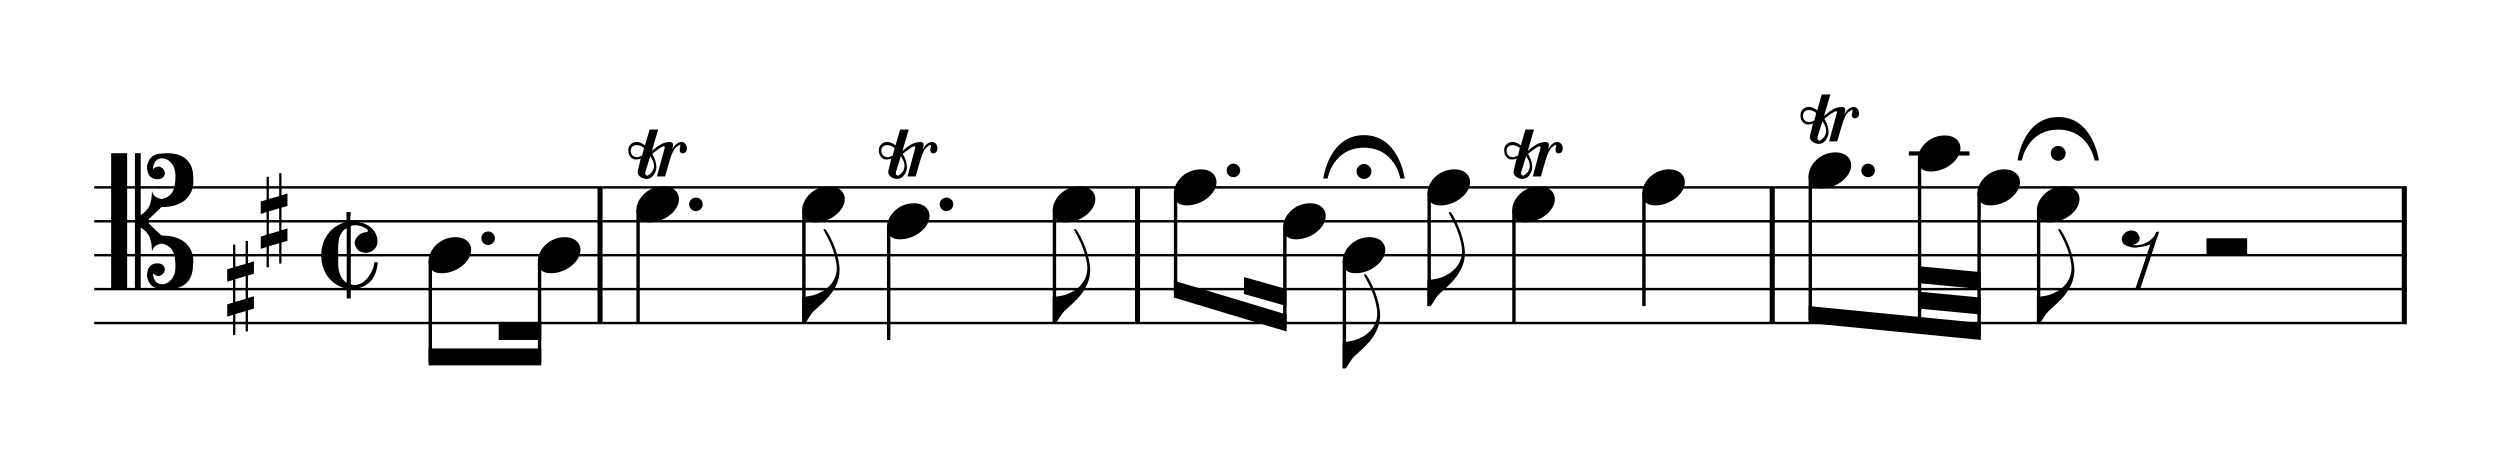
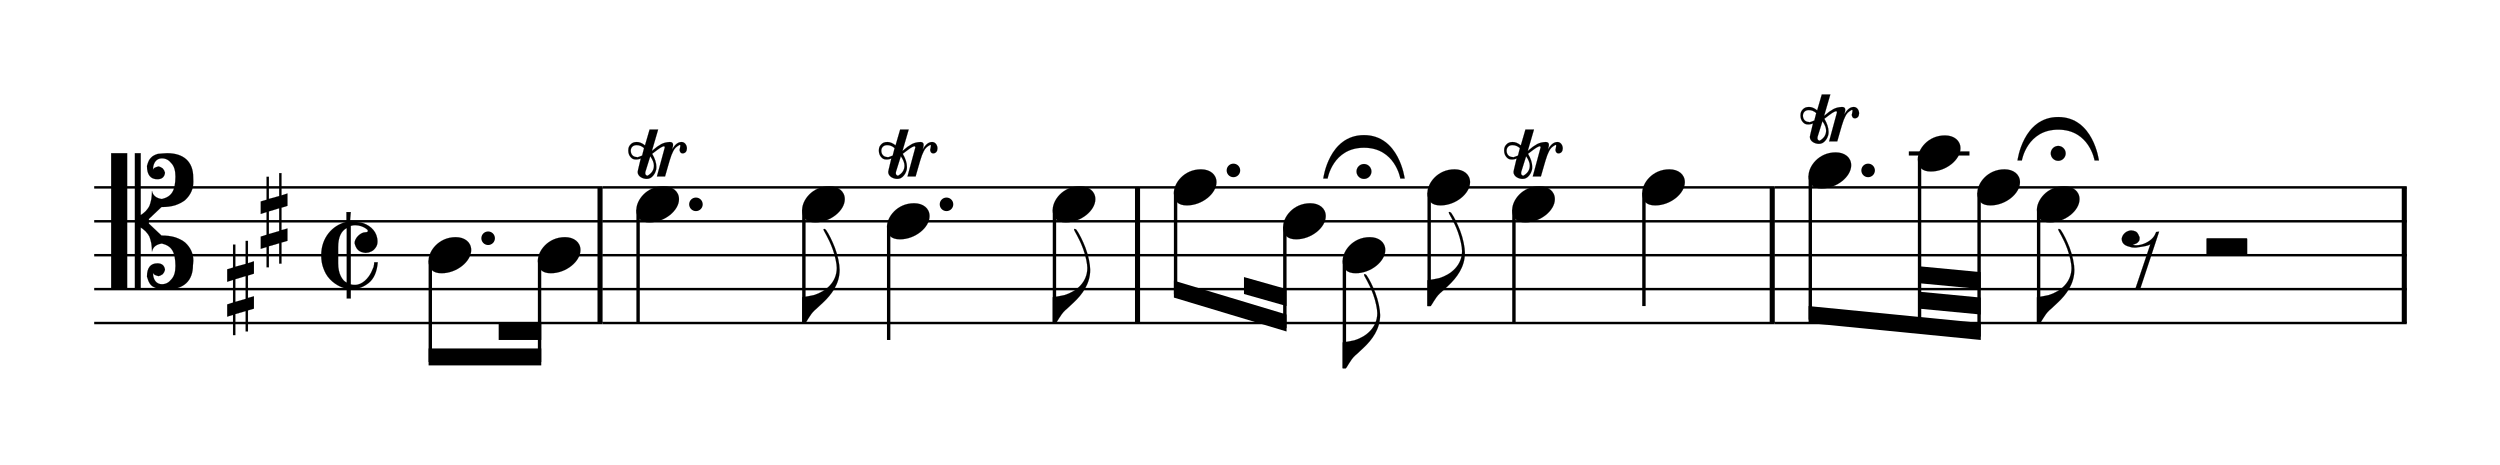
- <svg xmlns="http://www.w3.org/2000/svg" xmlns:xlink="http://www.w3.org/1999/xlink" width="598px" height="111px" version="1.1" overflow="visible">
+ <svg xmlns="http://www.w3.org/2000/svg" xmlns:xlink="http://www.w3.org/1999/xlink" width="598px" height="111px" version="1.1" overflow="visible" id="pfnjo7e">
  <defs>
-     <symbol id="E4E4-t9ronl" viewBox="0 0 1000 1000" overflow="inherit">
+     <g id="E0A4-pfnjo7e">
+       <path transform="scale(1,-1)" d="M0 -39c0 68 73 172 200 172c66 0 114 -37 114 -95c0 -84 -106 -171 -218 -171c-64 0 -96 30 -96 94z" />
+     </g>
+     <g id="E05C-pfnjo7e">
+       <path transform="scale(1,-1)" d="M175 502h43v-456c10 5 18 12 37 29c16 19 22 27 27 38s8 24 14 49c3 22 5 43 5 62c7 -34 31 -54 73 -60c73 18 99 61 100 165c0 46 -10 78 -31 100c-18 23 -41 35 -69 35c-40 0 -65 -32 -66 -84c6 12 11 16 39 24c5 0 2 1 16 -4l17 -10l10 -14l7 -18 c-4 -32 -23 -48 -56 -48c-51 0 -77 33 -77 98c10 35 16 47 30 61c9 9 15 14 23 17c3 3 22 9 27 11l34 3l35 2c123 0 192 -64 192 -178l1 -33c0 -52 -20 -97 -60 -134c-18 -15 -42 -28 -74 -39c-30 -9 -63 -13 -101 -13l-93 -88v-34l93 -88c38 0 71 -4 101 -13 c32 -11 56 -24 74 -39c40 -37 60 -82 60 -134l-3 -33c0 -115 -68 -178 -190 -178l-35 2l-34 3c-5 2 -24 8 -27 11c-26 11 -40 32 -53 78c0 65 26 98 77 98c33 0 52 -16 56 -48l-7 -18l-10 -14l-17 -10c-14 -5 -11 -4 -16 -4c-28 8 -33 12 -39 24c1 -52 26 -84 66 -84 c28 0 51 12 69 35c21 22 31 54 31 100c-1 104 -27 147 -100 165c-42 -6 -66 -26 -73 -60c0 19 -2 40 -5 62c-6 25 -9 38 -14 49s-11 19 -27 38c-19 17 -27 24 -37 29v-456h-43v1004zM0 502h118v-1004h-118v1004z" />
+     </g>
+     <g id="E262-pfnjo7e">
+       <path transform="scale(1,-1)" d="M136 186v169h17v-164l44 14v-91l-44 -14v-165l44 12v-91l-44 -13v-155h-17v150l-76 -22v-155h-17v149l-43 -13v90l43 14v167l-43 -14v92l43 13v169h17v-163zM60 73v-167l76 22v168z" />
+     </g>
+     <g id="E4C0-pfnjo7e">
+       <path transform="scale(1,-1)" d="M0 0c0 0 40 320 300 320s300 -320 300 -320h-32s-38 227 -268 227s-268 -227 -268 -227h-32zM355 52c0 -30 -25 -55 -55 -55s-55 25 -55 55s25 55 55 55s55 -25 55 -55z" />
+     </g>
+     <g id="E241-pfnjo7e">
+       <path transform="scale(1,-1)" d="M179 646c-4 8 -17 30 -18 33l-4 10c0 3 2 5 5 5s7 -2 13 -7c23 -33 46 -81 66 -132c22 -57 35 -125 35 -163c0 -104 -60 -183 -122 -241c-63 -59 -57 -53 -61 -56c-38 -34 -63 -95 -71 -95h-22v190c40 7 69 11 87 16c88 27 168 95 168 200c0 30 -12 89 -30 138 c-17 47 -31 73 -46 102z" />
+     </g>
+     <g id="E08B-pfnjo7e">
+       <path transform="scale(1,-1)" d="M188 200c-42 -22 -63 -69 -63 -141v-119c0 -39 7 -70 19 -94s26 -40 44 -48v402zM0 -0c0 127 80 220 186 246v72h32l-6 -72c33 0 71 0 101 -11c54 -20 102 -65 102 -135c0 -16 -4 -30 -13 -43s-20 -24 -32 -29l-20 -8l-23 -3c-22 2 -41 8 -55 21s-21 31 -26 51 c0 38 45 80 79 80c12 0 19 3 19 10c0 6 -6 12 -15 18c-19 13 -47 24 -79 24c-10 0 -20 -1 -32 -5v-431c15 -3 12 -4 30 -4c57 0 100 51 121 93l17 39c3 13 5 25 5 35h26c-6 -70 -28 -121 -66 -152s-82 -47 -133 -47v-68h-30v72c-57 10 -122 54 -153 109c-7 12 -13 26 -19 42 c-11 29 -16 61 -16 96z" />
+     </g>
+     <g id="E4E4-pfnjo7e">
      <path transform="scale(1,-1)" d="M0 10v105c0 9 1 10 10 10h280c9 0 10 -1 10 -10v-105c0 -9 -1 -10 -10 -10h-280c-9 0 -10 1 -10 10z" />
-     </symbol>
-     <symbol id="E0A4-t9ronl" viewBox="0 0 1000 1000" overflow="inherit">
-       <path transform="scale(1,-1)" d="M0 -39c0 68 73 172 200 172c66 0 114 -37 114 -95c0 -84 -106 -171 -218 -171c-64 0 -96 30 -96 94z" />
-     </symbol>
-     <symbol id="E05C-t9ronl" viewBox="0 0 1000 1000" overflow="inherit">
-       <path transform="scale(1,-1)" d="M175 502h43v-456c10 5 18 12 37 29c16 19 22 27 27 38s8 24 14 49c3 22 5 43 5 62c7 -34 31 -54 73 -60c73 18 99 61 100 165c0 46 -10 78 -31 100c-18 23 -41 35 -69 35c-40 0 -65 -32 -66 -84c6 12 11 16 39 24c5 0 2 1 16 -4l17 -10l10 -14l7 -18 c-4 -32 -23 -48 -56 -48c-51 0 -77 33 -77 98c10 35 16 47 30 61c9 9 15 14 23 17c3 3 22 9 27 11l34 3l35 2c123 0 192 -64 192 -178l1 -33c0 -52 -20 -97 -60 -134c-18 -15 -42 -28 -74 -39c-30 -9 -63 -13 -101 -13l-93 -88v-34l93 -88c38 0 71 -4 101 -13 c32 -11 56 -24 74 -39c40 -37 60 -82 60 -134l-3 -33c0 -115 -68 -178 -190 -178l-35 2l-34 3c-5 2 -24 8 -27 11c-26 11 -40 32 -53 78c0 65 26 98 77 98c33 0 52 -16 56 -48l-7 -18l-10 -14l-17 -10c-14 -5 -11 -4 -16 -4c-28 8 -33 12 -39 24c1 -52 26 -84 66 -84 c28 0 51 12 69 35c21 22 31 54 31 100c-1 104 -27 147 -100 165c-42 -6 -66 -26 -73 -60c0 19 -2 40 -5 62c-6 25 -9 38 -14 49s-11 19 -27 38c-19 17 -27 24 -37 29v-456h-43v1004zM0 502h118v-1004h-118v1004z" />
-     </symbol>
-     <symbol id="E262-t9ronl" viewBox="0 0 1000 1000" overflow="inherit">
-       <path transform="scale(1,-1)" d="M136 186v169h17v-164l44 14v-91l-44 -14v-165l44 12v-91l-44 -13v-155h-17v150l-76 -22v-155h-17v149l-43 -13v90l43 14v167l-43 -14v92l43 13v169h17v-163zM60 73v-167l76 22v168z" />
-     </symbol>
-     <symbol id="E4C0-t9ronl" viewBox="0 0 1000 1000" overflow="inherit">
-       <path transform="scale(1,-1)" d="M0 0c0 0 40 320 300 320s300 -320 300 -320h-32s-38 227 -268 227s-268 -227 -268 -227h-32zM355 52c0 -30 -25 -55 -55 -55s-55 25 -55 55s25 55 55 55s55 -25 55 -55z" />
-     </symbol>
-     <symbol id="E241-t9ronl" viewBox="0 0 1000 1000" overflow="inherit">
-       <path transform="scale(1,-1)" d="M179 646c-4 8 -17 30 -18 33l-4 10c0 3 2 5 5 5s7 -2 13 -7c23 -33 46 -81 66 -132c22 -57 35 -125 35 -163c0 -104 -60 -183 -122 -241c-63 -59 -57 -53 -61 -56c-38 -34 -63 -95 -71 -95h-22v190c40 7 69 11 87 16c88 27 168 95 168 200c0 30 -12 89 -30 138 c-17 47 -31 73 -46 102z" />
-     </symbol>
-     <symbol id="E08B-t9ronl" viewBox="0 0 1000 1000" overflow="inherit">
-       <path transform="scale(1,-1)" d="M188 200c-42 -22 -63 -69 -63 -141v-119c0 -39 7 -70 19 -94s26 -40 44 -48v402zM0 -0c0 127 80 220 186 246v72h32l-6 -72c33 0 71 0 101 -11c54 -20 102 -65 102 -135c0 -16 -4 -30 -13 -43s-20 -24 -32 -29l-20 -8l-23 -3c-22 2 -41 8 -55 21s-21 31 -26 51 c0 38 45 80 79 80c12 0 19 3 19 10c0 6 -6 12 -15 18c-19 13 -47 24 -79 24c-10 0 -20 -1 -32 -5v-431c15 -3 12 -4 30 -4c57 0 100 51 121 93l17 39c3 13 5 25 5 35h26c-6 -70 -28 -121 -66 -152s-82 -47 -133 -47v-68h-30v72c-57 10 -122 54 -153 109c-7 12 -13 26 -19 42 c-11 29 -16 61 -16 96z" />
-     </symbol>
-     <symbol id="E4E6-t9ronl" viewBox="0 0 1000 1000" overflow="inherit">
+     </g>
+     <g id="E4E6-pfnjo7e">
      <path transform="scale(1,-1)" d="M0 123c7 34 33 56 69 60c29 -3 43 -9 53 -29c4 -8 7 -15 10 -22c0 -21 -1 -25 -11 -35c-5 -8 -18 -14 -40 -20l12 -3l15 -1c44 0 97 26 122 56c10 11 18 26 24 42c7 1 15 2 22 3l-140 -424h-36l111 330c-10 -6 -27 -12 -53 -16l-52 -8h-10l-20 1c-1 0 -8 3 -21 6 c-37 9 -55 28 -55 60z" />
-     </symbol>
-     <symbol id="E566-t9ronl" viewBox="0 0 1000 1000" overflow="inherit">
+     </g>
+     <g id="E566-pfnjo7e">
      <path transform="scale(1,-1)" d="M162 167l-36 -115l-1 -10c0 -10 5 -16 16 -19c32 18 48 43 48 75c0 20 -9 43 -27 69zM432 225c0 -21 -11 -36 -31 -37c-15 0 -20 10 -23 25l3 14l2 11l1 9l-4 4c-1 -1 -2 -1 -3 -1c-23 -13 -36 -24 -47 -48l-12 -27c-18 -50 -31 -105 -47 -157h-60l58 214c0 7 -3 5 -5 9 c-7 0 -25 -8 -51 -28l-37 -28c20 -34 31 -67 31 -97c0 -12 -1 -21 -4 -28l-6 -15c-1 -3 -5 -10 -12 -19c-14 -18 -30 -26 -49 -26c-30 0 -67 18 -67 52c1 1 1 6 3 15l20 84c-9 -5 -21 -8 -36 -8c-21 0 -29 7 -40 19c-10 12 -16 27 -16 47c0 23 6 33 17 45s25 18 46 18 c19 0 39 -8 60 -25l34 117h63l-46 -158l38 31l32 20c21 10 35 13 62 15c16 0 24 -7 24 -21l-1 -10l-6 -24c21 37 44 55 70 55c23 0 39 -23 39 -47zM18 208c0 -27 17 -47 45 -47l3 -2l13 4l23 9l14 55c-17 15 -35 22 -55 22c-26 0 -43 -17 -43 -41z" />
-     </symbol>
+     </g>
  </defs>
-   <style type="text/css">g.page-margin{font-family:Times,serif;} g.ending, g.fing, g.reh, g.tempo{font-weight:bold;} g.dir, g.dynam, g.mNum{font-style:italic;} g.label{font-weight:normal;}</style>
+   <style type="text/css">#pfnjo7e g.page-margin {font-family:Times,serif;}#pfnjo7e g.ending, #pfnjo7e g.fing, #pfnjo7e g.reh, #pfnjo7e g.tempo {font-weight:bold;}#pfnjo7e g.dir, #pfnjo7e g.dynam, #pfnjo7e g.mNum {font-style:italic;}#pfnjo7e g.label {font-weight:normal;}#pfnjo7e path {stroke:currentColor}</style>
  <svg class="definition-scale" color="black" viewBox="0 0 13270 2460">
    <g class="page-margin" transform="translate(500, 500)">
-       <g id="mwtw03u" class="mdiv pageMilestone" />
-       <g id="s12ecyql" class="score pageMilestone" />
-       <g id="swigvp2" class="system">
-         <g id="szub3xf" class="section systemMilestone" />
-         <g id="mfnjo7e" class="measure">
-           <g id="smeaduc" class="staff">
-             <path d="M0 493 L2698 493" stroke="currentColor" stroke-width="13" />
-             <path d="M0 673 L2698 673" stroke="currentColor" stroke-width="13" />
-             <path d="M0 853 L2698 853" stroke="currentColor" stroke-width="13" />
-             <path d="M0 1033 L2698 1033" stroke="currentColor" stroke-width="13" />
-             <path d="M0 1213 L2698 1213" stroke="currentColor" stroke-width="13" />
-             <g id="c18kllgp" class="clef">
-               <use xlink:href="#E05C-t9ronl" x="90" y="673" height="720px" width="720px" />
-             </g>
-             <g id="k1vlx8nz" class="keySig">
-               <g id="k442sxk" class="keyAccid">
-                 <use xlink:href="#E262-t9ronl" x="706" y="1033" height="720px" width="720px" />
-               </g>
-               <g id="kdjxg5p" class="keyAccid">
-                 <use xlink:href="#E262-t9ronl" x="884" y="673" height="720px" width="720px" />
-               </g>
-             </g>
-             <g id="m9n3x7f" class="meterSig">
-               <use xlink:href="#E08B-t9ronl" x="1205" y="853" height="720px" width="720px" />
-             </g>
-             <g id="l4oqxce" class="layer">
-               <g id="bfggj11" class="beam">
-                 <polygon points="1775,1438 2373,1438 2373,1348 1775,1348" />
-                 <polygon points="2147,1303 2373,1303 2373,1213 2147,1213" />
-                 <g id="n8j2ung" class="note">
-                   <g class="notehead">
-                     <use xlink:href="#E0A4-t9ronl" x="1775" y="853" height="720px" width="720px" />
-                   </g>
-                   <g id="d1hn97h8" class="dots">
-                     <ellipse cx="2091" cy="763" rx="36" ry="36" />
-                   </g>
-                   <g id="s1p91bt0" class="stem">
-                     <path d="M1784 881 L1784 1420" stroke="currentColor" stroke-width="18" />
-                   </g>
-                 </g>
-                 <g id="n1ahluu1" class="note">
-                   <g class="notehead">
-                     <use xlink:href="#E0A4-t9ronl" x="2355" y="853" height="720px" width="720px" />
-                   </g>
-                   <g id="smwmthe" class="stem">
-                     <path d="M2364 881 L2364 1420" stroke="currentColor" stroke-width="18" />
-                   </g>
-                 </g>
-               </g>
-             </g>
-           </g>
-           <g id="b14otqmf" class="barLine">
-             <path d="M2685 493 L2685 1213" stroke="currentColor" stroke-width="27" />
+       <g id="f12ecyql" class="mdiv pageMilestone" />
+       <g id="gjwwkjn" class="score pageMilestone" />
+       <g id="g1ho95rp" class="system">
+         <g id="izv1mc9" class="section systemMilestone" />
+         <g id="qmlovzj" class="measure">
+           <g id="u4oqxce" class="staff">
+             <path d="M0 493 L2698 493" stroke-width="13" />
+             <path d="M0 673 L2698 673" stroke-width="13" />
+             <path d="M0 853 L2698 853" stroke-width="13" />
+             <path d="M0 1033 L2698 1033" stroke-width="13" />
+             <path d="M0 1213 L2698 1213" stroke-width="13" />
+             <g id="b18kllgp" class="clef">
+               <use xlink:href="#E05C-pfnjo7e" transform="translate(90, 673) scale(0.72, 0.72)" />
+             </g>
+             <g id="c1vlx8nz" class="keySig">
+               <g id="d442sxk" class="keyAccid">
+                 <use xlink:href="#E262-pfnjo7e" transform="translate(706, 1033) scale(0.72, 0.72)" />
+               </g>
+               <g id="edjxg5p" class="keyAccid">
+                 <use xlink:href="#E262-pfnjo7e" transform="translate(884, 673) scale(0.72, 0.72)" />
+               </g>
+             </g>
+             <g id="f9n3x7f" class="meterSig">
+               <use xlink:href="#E08B-pfnjo7e" transform="translate(1205, 853) scale(0.72, 0.72)" />
+             </g>
+             <g id="v1bpmbr1" class="layer">
+               <g id="y1waypqj" class="beam">
+                 <polygon stroke-opacity="1" fill-opacity="1" points="1775,1438 2373,1438 2373,1348 1775,1348" />
+                 <polygon stroke-opacity="1" fill-opacity="1" points="2147,1303 2373,1303 2373,1213 2147,1213" />
+                 <g id="c1ahluu1" class="note">
+                   <g class="notehead">
+                     <use xlink:href="#E0A4-pfnjo7e" transform="translate(1775, 853) scale(0.72, 0.72)" />
+                   </g>
+                   <g id="pmwmthe" class="dots">
+                     <ellipse cx="2091" cy="763" rx="36" ry="36" fill-opacity="1" stroke-opacity="1" />
+                   </g>
+                   <g id="o1hn97h8" class="stem">
+                     <path d="M1784 881 L1784 1420" stroke-width="18" />
+                   </g>
+                 </g>
+                 <g id="d1iiegxs" class="note">
+                   <g class="notehead">
+                     <use xlink:href="#E0A4-pfnjo7e" transform="translate(2355, 853) scale(0.72, 0.72)" />
+                   </g>
+                   <g id="q14fmeoc" class="stem">
+                     <path d="M2364 881 L2364 1420" stroke-width="18" />
+                   </g>
+                 </g>
+               </g>
+             </g>
+           </g>
+           <g id="yhbsl03" class="barLine">
+             <path d="M2685 493 L2685 1213" stroke-width="27" />
          </g>
        </g>
-         <g id="mhbsl03" class="measure">
-           <g id="s1bpmbr1" class="staff">
-             <path d="M2698 493 L5551 493" stroke="currentColor" stroke-width="13" />
-             <path d="M2698 673 L5551 673" stroke="currentColor" stroke-width="13" />
-             <path d="M2698 853 L5551 853" stroke="currentColor" stroke-width="13" />
-             <path d="M2698 1033 L5551 1033" stroke="currentColor" stroke-width="13" />
-             <path d="M2698 1213 L5551 1213" stroke="currentColor" stroke-width="13" />
-             <g id="l1m11mph" class="layer">
-               <g id="n1iiegxs" class="note">
-                 <g class="notehead">
-                   <use xlink:href="#E0A4-t9ronl" x="2878" y="583" height="720px" width="720px" />
-                 </g>
-                 <g id="divwb27" class="dots">
-                   <ellipse cx="3194" cy="583" rx="36" ry="36" />
-                 </g>
-                 <g id="s14fmeoc" class="stem">
-                   <path d="M2887 611 L2887 1213" stroke="currentColor" stroke-width="18" />
-                 </g>
-               </g>
-               <g id="nrbcoh7" class="note">
-                 <g class="notehead">
-                   <use xlink:href="#E0A4-t9ronl" x="3758" y="583" height="720px" width="720px" />
-                 </g>
-                 <g id="s1f31sgl" class="stem">
-                   <path d="M3767 611 L3767 1213" stroke="currentColor" stroke-width="18" />
-                   <g id="f1ajik95" class="flag">
-                     <use xlink:href="#E241-t9ronl" x="3758" y="1213" height="720px" width="720px" />
-                   </g>
-                 </g>
-               </g>
-               <g id="nmlv5y5" class="note">
-                 <g class="notehead">
-                   <use xlink:href="#E0A4-t9ronl" x="4208" y="673" height="720px" width="720px" />
-                 </g>
-                 <g id="dyt4ad" class="dots">
-                   <ellipse cx="4524" cy="583" rx="36" ry="36" />
-                 </g>
-                 <g id="s6oscn4" class="stem">
-                   <path d="M4217 701 L4217 1303" stroke="currentColor" stroke-width="18" />
-                 </g>
-                 <g id="a3ie8ud" class="accid" />
-               </g>
-               <g id="n14xmp24" class="note">
-                 <g class="notehead">
-                   <use xlink:href="#E0A4-t9ronl" x="5088" y="583" height="720px" width="720px" />
-                 </g>
-                 <g id="s19obtds" class="stem">
-                   <path d="M5097 611 L5097 1213" stroke="currentColor" stroke-width="18" />
-                   <g id="fm40ctx" class="flag">
-                     <use xlink:href="#E241-t9ronl" x="5088" y="1213" height="720px" width="720px" />
-                   </g>
-                 </g>
-               </g>
-             </g>
-           </g>
-           <g id="tgx8bjh" class="trill">
-             <use xlink:href="#E566-t9ronl" x="2835" y="448" height="720px" width="720px" />
-           </g>
-           <g id="t82fpt" class="trill">
-             <use xlink:href="#E566-t9ronl" x="4165" y="448" height="720px" width="720px" />
-           </g>
-           <g id="b2rcrlx" class="barLine">
-             <path d="M5538 493 L5538 1213" stroke="currentColor" stroke-width="27" />
+         <g id="zmyzslu" class="measure">
+           <g id="w1m11mph" class="staff">
+             <path d="M2698 493 L5551 493" stroke-width="13" />
+             <path d="M2698 673 L5551 673" stroke-width="13" />
+             <path d="M2698 853 L5551 853" stroke-width="13" />
+             <path d="M2698 1033 L5551 1033" stroke-width="13" />
+             <path d="M2698 1213 L5551 1213" stroke-width="13" />
+             <g id="x1oxd4nf" class="layer">
+               <g id="erbcoh7" class="note">
+                 <g class="notehead">
+                   <use xlink:href="#E0A4-pfnjo7e" transform="translate(2878, 583) scale(0.72, 0.72)" />
+                 </g>
+                 <g id="s1f31sgl" class="dots">
+                   <ellipse cx="3194" cy="583" rx="36" ry="36" fill-opacity="1" stroke-opacity="1" />
+                 </g>
+                 <g id="rivwb27" class="stem">
+                   <path d="M2887 611 L2887 1213" stroke-width="18" />
+                 </g>
+               </g>
+               <g id="fmlv5y5" class="note">
+                 <g class="notehead">
+                   <use xlink:href="#E0A4-pfnjo7e" transform="translate(3758, 583) scale(0.72, 0.72)" />
+                 </g>
+                 <g id="t1ajik95" class="stem">
+                   <path d="M3767 611 L3767 1213" stroke-width="18" />
+                   <g id="u6oscn4" class="flag">
+                     <use xlink:href="#E241-pfnjo7e" transform="translate(3758, 1213) scale(0.72, 0.72)" />
+                   </g>
+                 </g>
+               </g>
+               <g id="g14xmp24" class="note">
+                 <g class="notehead">
+                   <use xlink:href="#E0A4-pfnjo7e" transform="translate(4208, 673) scale(0.72, 0.72)" />
+                 </g>
+                 <g id="w19obtds" class="dots">
+                   <ellipse cx="4524" cy="583" rx="36" ry="36" fill-opacity="1" stroke-opacity="1" />
+                 </g>
+                 <g id="vyt4ad" class="stem">
+                   <path d="M4217 701 L4217 1303" stroke-width="18" />
+                 </g>
+                 <g id="b37hn12" class="accid" />
+               </g>
+               <g id="hju2rxn" class="note">
+                 <g class="notehead">
+                   <use xlink:href="#E0A4-pfnjo7e" transform="translate(5088, 583) scale(0.72, 0.72)" />
+                 </g>
+                 <g id="xm40ctx" class="stem">
+                   <path d="M5097 611 L5097 1213" stroke-width="18" />
+                   <g id="yvzjjlx" class="flag">
+                     <use xlink:href="#E241-pfnjo7e" transform="translate(5088, 1213) scale(0.72, 0.72)" />
+                   </g>
+                 </g>
+               </g>
+             </g>
+           </g>
+           <g id="s82fpt" class="trill">
+             <use xlink:href="#E566-pfnjo7e" transform="translate(2835, 448) scale(0.72, 0.72)" />
+           </g>
+           <g id="t3elz0m" class="trill">
+             <use xlink:href="#E566-pfnjo7e" transform="translate(4165, 448) scale(0.72, 0.72)" />
+           </g>
+           <g id="hmwwo00" class="barLine">
+             <path d="M5538 493 L5538 1213" stroke-width="27" />
          </g>
        </g>
-         <g id="mmwwo00" class="measure">
-           <g id="s1oxd4nf" class="staff">
-             <path d="M5551 493 L8920 493" stroke="currentColor" stroke-width="13" />
-             <path d="M5551 673 L8920 673" stroke="currentColor" stroke-width="13" />
-             <path d="M5551 853 L8920 853" stroke="currentColor" stroke-width="13" />
-             <path d="M5551 1033 L8920 1033" stroke="currentColor" stroke-width="13" />
-             <path d="M5551 1213 L8920 1213" stroke="currentColor" stroke-width="13" />
-             <g id="l23h8om" class="layer">
-               <g id="b1waypqj" class="beam">
-                 <polygon points="5731,1078 6329,1258 6329,1168 5731,988" />
-                 <polygon points="6103,1059 6329,1123 6329,1033 6103,969" />
-                 <g id="nju2rxn" class="note">
-                   <g class="notehead">
-                     <use xlink:href="#E0A4-t9ronl" x="5731" y="493" height="720px" width="720px" />
-                   </g>
-                   <g id="d4bj489" class="dots">
-                     <ellipse cx="6047" cy="403" rx="36" ry="36" />
-                   </g>
-                   <g id="svzjjlx" class="stem">
-                     <path d="M5740 521 L5740 1060" stroke="currentColor" stroke-width="18" />
-                   </g>
-                 </g>
-                 <g id="nzodm98" class="note">
-                   <g class="notehead">
-                     <use xlink:href="#E0A4-t9ronl" x="6311" y="673" height="720px" width="720px" />
-                   </g>
-                   <g id="s1tqy1kq" class="stem">
-                     <path d="M6320 701 L6320 1240" stroke="currentColor" stroke-width="18" />
-                   </g>
-                   <g id="a37hn12" class="accid" />
-                 </g>
-               </g>
-               <g id="n1mj6nxn" class="note">
-                 <g class="notehead">
-                   <use xlink:href="#E0A4-t9ronl" x="6627" y="853" height="720px" width="720px" />
-                 </g>
-                 <g id="sb8g0u0" class="stem">
-                   <path d="M6636 881 L6636 1453" stroke="currentColor" stroke-width="18" />
-                   <g id="ffjak8c" class="flag">
-                     <use xlink:href="#E241-t9ronl" x="6627" y="1453" height="720px" width="720px" />
-                   </g>
-                 </g>
-               </g>
-               <g id="n1d0qcvg" class="note">
-                 <g class="notehead">
-                   <use xlink:href="#E0A4-t9ronl" x="7077" y="493" height="720px" width="720px" />
-                 </g>
-                 <g id="s16zdwlv" class="stem">
-                   <path d="M7086 521 L7086 1123" stroke="currentColor" stroke-width="18" />
-                   <g id="f11izfdo" class="flag">
-                     <use xlink:href="#E241-t9ronl" x="7077" y="1123" height="720px" width="720px" />
-                   </g>
-                 </g>
-               </g>
-               <g id="neeh8fz" class="note">
-                 <g class="notehead">
-                   <use xlink:href="#E0A4-t9ronl" x="7527" y="583" height="720px" width="720px" />
-                 </g>
-                 <g id="sqn9gl2" class="stem">
-                   <path d="M7536 611 L7536 1213" stroke="currentColor" stroke-width="18" />
-                 </g>
-               </g>
-               <g id="n5odh2d" class="note">
-                 <g class="notehead">
-                   <use xlink:href="#E0A4-t9ronl" x="8217" y="493" height="720px" width="720px" />
-                 </g>
-                 <g id="soma0gm" class="stem">
-                   <path d="M8226 521 L8226 1123" stroke="currentColor" stroke-width="18" />
-                 </g>
-               </g>
-             </g>
-           </g>
-           <g id="f6sh6uc" class="fermata">
-             <use xlink:href="#E4C0-t9ronl" x="6524" y="446" height="720px" width="720px" />
-           </g>
-           <g id="t3elz0m" class="trill">
-             <use xlink:href="#E566-t9ronl" x="7484" y="448" height="720px" width="720px" />
-           </g>
-           <g id="b36inxr" class="barLine">
-             <path d="M8907 493 L8907 1213" stroke="currentColor" stroke-width="27" />
+         <g id="i1s4ffnc" class="measure">
+           <g id="y23h8om" class="staff">
+             <path d="M5551 493 L8920 493" stroke-width="13" />
+             <path d="M5551 673 L8920 673" stroke-width="13" />
+             <path d="M5551 853 L8920 853" stroke-width="13" />
+             <path d="M5551 1033 L8920 1033" stroke-width="13" />
+             <path d="M5551 1213 L8920 1213" stroke-width="13" />
+             <g id="z16wv72r" class="layer">
+               <g id="zfx25hn" class="beam">
+                 <polygon stroke-opacity="1" fill-opacity="1" points="5731,1078 6329,1258 6329,1168 5731,988" />
+                 <polygon stroke-opacity="1" fill-opacity="1" points="6103,1059 6329,1123 6329,1033 6103,969" />
+                 <g id="izodm98" class="note">
+                   <g class="notehead">
+                     <use xlink:href="#E0A4-pfnjo7e" transform="translate(5731, 493) scale(0.72, 0.72)" />
+                   </g>
+                   <g id="a1tqy1kq" class="dots">
+                     <ellipse cx="6047" cy="403" rx="36" ry="36" fill-opacity="1" stroke-opacity="1" />
+                   </g>
+                   <g id="z4bj489" class="stem">
+                     <path d="M5740 521 L5740 1060" stroke-width="18" />
+                   </g>
+                 </g>
+                 <g id="j1mj6nxn" class="note">
+                   <g class="notehead">
+                     <use xlink:href="#E0A4-pfnjo7e" transform="translate(6311, 673) scale(0.72, 0.72)" />
+                   </g>
+                   <g id="bb8g0u0" class="stem">
+                     <path d="M6320 701 L6320 1240" stroke-width="18" />
+                   </g>
+                   <g id="c1kyp1ws" class="accid" />
+                 </g>
+               </g>
+               <g id="k1d0qcvg" class="note">
+                 <g class="notehead">
+                   <use xlink:href="#E0A4-pfnjo7e" transform="translate(6627, 853) scale(0.72, 0.72)" />
+                 </g>
+                 <g id="cfjak8c" class="stem">
+                   <path d="M6636 881 L6636 1453" stroke-width="18" />
+                   <g id="d16zdwlv" class="flag">
+                     <use xlink:href="#E241-pfnjo7e" transform="translate(6627, 1453) scale(0.72, 0.72)" />
+                   </g>
+                 </g>
+               </g>
+               <g id="leeh8fz" class="note">
+                 <g class="notehead">
+                   <use xlink:href="#E0A4-pfnjo7e" transform="translate(7077, 493) scale(0.72, 0.72)" />
+                 </g>
+                 <g id="e11izfdo" class="stem">
+                   <path d="M7086 521 L7086 1123" stroke-width="18" />
+                   <g id="fqn9gl2" class="flag">
+                     <use xlink:href="#E241-pfnjo7e" transform="translate(7077, 1123) scale(0.72, 0.72)" />
+                   </g>
+                 </g>
+               </g>
+               <g id="m5odh2d" class="note">
+                 <g class="notehead">
+                   <use xlink:href="#E0A4-pfnjo7e" transform="translate(7527, 583) scale(0.72, 0.72)" />
+                 </g>
+                 <g id="goma0gm" class="stem">
+                   <path d="M7536 611 L7536 1213" stroke-width="18" />
+                 </g>
+               </g>
+               <g id="n16gprxv" class="note">
+                 <g class="notehead">
+                   <use xlink:href="#E0A4-pfnjo7e" transform="translate(8217, 493) scale(0.72, 0.72)" />
+                 </g>
+                 <g id="h1a2rmes" class="stem">
+                   <path d="M8226 521 L8226 1123" stroke-width="18" />
+                 </g>
+               </g>
+             </g>
+           </g>
+           <g id="wgj8qwy" class="fermata">
+             <use xlink:href="#E4C0-pfnjo7e" transform="translate(6524, 446) scale(0.72, 0.72)" />
+           </g>
+           <g id="u1bb0tuc" class="trill">
+             <use xlink:href="#E566-pfnjo7e" transform="translate(7484, 448) scale(0.72, 0.72)" />
+           </g>
+           <g id="qa56g6u" class="barLine">
+             <path d="M8907 493 L8907 1213" stroke-width="27" />
          </g>
        </g>
-         <g id="ma56g6u" class="measure">
-           <g id="s16wv72r" class="staff">
-             <path d="M8920 493 L12275 493" stroke="currentColor" stroke-width="13" />
-             <path d="M8920 673 L12275 673" stroke="currentColor" stroke-width="13" />
-             <path d="M8920 853 L12275 853" stroke="currentColor" stroke-width="13" />
-             <path d="M8920 1033 L12275 1033" stroke="currentColor" stroke-width="13" />
-             <path d="M8920 1213 L12275 1213" stroke="currentColor" stroke-width="13" />
+         <g id="r4ks4fv" class="measure">
+           <g id="a1n0fw13" class="staff">
+             <path d="M8920 493 L12275 493" stroke-width="13" />
+             <path d="M8920 673 L12275 673" stroke-width="13" />
+             <path d="M8920 853 L12275 853" stroke-width="13" />
+             <path d="M8920 1033 L12275 1033" stroke-width="13" />
+             <path d="M8920 1213 L12275 1213" stroke-width="13" />
            <g class="ledgerLines above">
-               <path d="M9632 313 L9954 313" stroke="currentColor" stroke-width="22" />
-             </g>
-             <g id="l1n0fw13" class="layer">
-               <g id="bfx25hn" class="beam">
-                 <polygon points="9100,1213 10014,1303 10014,1213 9100,1123" />
-                 <polygon points="9689,1137 10014,1168 10014,1078 9689,1047" />
-                 <polygon points="9689,1002 10014,1033 10014,943 9689,912" />
-                 <g id="n16gprxv" class="note">
-                   <g class="notehead">
-                     <use xlink:href="#E0A4-t9ronl" x="9100" y="403" height="720px" width="720px" />
-                   </g>
-                   <g id="d4vs11m" class="dots">
-                     <ellipse cx="9416" cy="403" rx="36" ry="36" />
-                   </g>
-                   <g id="s1a2rmes" class="stem">
-                     <path d="M9109 431 L9109 1195" stroke="currentColor" stroke-width="18" />
-                   </g>
-                   <g id="a1kyp1ws" class="accid" />
-                 </g>
-                 <g id="n1w2vfrn" class="note">
-                   <g class="notehead">
-                     <use xlink:href="#E0A4-t9ronl" x="9680" y="313" height="720px" width="720px" />
-                   </g>
-                   <g id="s1s8kxne" class="stem">
-                     <path d="M9689 341 L9689 1254" stroke="currentColor" stroke-width="18" />
-                   </g>
-                 </g>
-                 <g id="nk6xyvl" class="note">
-                   <g class="notehead">
-                     <use xlink:href="#E0A4-t9ronl" x="9996" y="493" height="720px" width="720px" />
-                   </g>
-                   <g id="s19a056m" class="stem">
-                     <path d="M10005 521 L10005 1285" stroke="currentColor" stroke-width="18" />
-                   </g>
-                 </g>
-               </g>
-               <g id="nhghzyb" class="note">
-                 <g class="notehead">
-                   <use xlink:href="#E0A4-t9ronl" x="10312" y="583" height="720px" width="720px" />
-                 </g>
-                 <g id="s1e7ub62" class="stem">
-                   <path d="M10321 611 L10321 1213" stroke="currentColor" stroke-width="18" />
-                   <g id="flwp7zq" class="flag">
-                     <use xlink:href="#E241-t9ronl" x="10312" y="1213" height="720px" width="720px" />
-                   </g>
-                 </g>
-               </g>
-               <g id="r2gqwr3" class="rest">
-                 <use xlink:href="#E4E6-t9ronl" x="10762" y="853" height="720px" width="720px" />
-               </g>
-               <g id="r1pfogn4" class="rest">
-                 <use xlink:href="#E4E4-t9ronl" x="11212" y="853" height="720px" width="720px" />
+               <path d="M9632 313 L9954 313" stroke-width="22" />
+             </g>
+             <g id="b13viyd2" class="layer">
+               <g id="a3ie8ud" class="beam">
+                 <polygon stroke-opacity="1" fill-opacity="1" points="9100,1213 10014,1303 10014,1213 9100,1123" />
+                 <polygon stroke-opacity="1" fill-opacity="1" points="9689,1137 10014,1168 10014,1078 9689,1047" />
+                 <polygon stroke-opacity="1" fill-opacity="1" points="9689,1002 10014,1033 10014,943 9689,912" />
+                 <g id="o1w2vfrn" class="note">
+                   <g class="notehead">
+                     <use xlink:href="#E0A4-pfnjo7e" transform="translate(9100, 403) scale(0.72, 0.72)" />
+                   </g>
+                   <g id="j1s8kxne" class="dots">
+                     <ellipse cx="9416" cy="403" rx="36" ry="36" fill-opacity="1" stroke-opacity="1" />
+                   </g>
+                   <g id="i4vs11m" class="stem">
+                     <path d="M9109 431 L9109 1195" stroke-width="18" />
+                   </g>
+                   <g id="d1eyoooy" class="accid" />
+                 </g>
+                 <g id="pk6xyvl" class="note">
+                   <g class="notehead">
+                     <use xlink:href="#E0A4-pfnjo7e" transform="translate(9680, 313) scale(0.72, 0.72)" />
+                   </g>
+                   <g id="k19a056m" class="stem">
+                     <path d="M9689 341 L9689 1254" stroke-width="18" />
+                   </g>
+                 </g>
+                 <g id="qhghzyb" class="note">
+                   <g class="notehead">
+                     <use xlink:href="#E0A4-pfnjo7e" transform="translate(9996, 493) scale(0.72, 0.72)" />
+                   </g>
+                   <g id="l1e7ub62" class="stem">
+                     <path d="M10005 521 L10005 1285" stroke-width="18" />
+                   </g>
+                 </g>
+               </g>
+               <g id="rgx8bjh" class="note">
+                 <g class="notehead">
+                   <use xlink:href="#E0A4-pfnjo7e" transform="translate(10312, 583) scale(0.72, 0.72)" />
+                 </g>
+                 <g id="mlwp7zq" class="stem">
+                   <path d="M10321 611 L10321 1213" stroke-width="18" />
+                   <g id="nt9ronl" class="flag">
+                     <use xlink:href="#E241-pfnjo7e" transform="translate(10312, 1213) scale(0.72, 0.72)" />
+                   </g>
+                 </g>
+               </g>
+               <g id="a1pfogn4" class="rest">
+                 <use xlink:href="#E4E6-pfnjo7e" transform="translate(10762, 853) scale(0.72, 0.72)" />
+               </g>
+               <g id="b8j2ung" class="rest">
+                 <use xlink:href="#E4E4-pfnjo7e" transform="translate(11212, 853) scale(0.72, 0.72)" />
                <g class="ledgerLines" />
              </g>
            </g>
          </g>
-           <g id="t1bb0tuc" class="trill">
-             <use xlink:href="#E566-t9ronl" x="9057" y="262" height="720px" width="720px" />
-           </g>
-           <g id="fgj8qwy" class="fermata">
-             <use xlink:href="#E4C0-t9ronl" x="10209" y="350" height="720px" width="720px" />
-           </g>
-           <g id="bv3lqdm" class="barLine">
-             <path d="M12262 493 L12262 1213" stroke="currentColor" stroke-width="27" />
+           <g id="v6sh6uc" class="trill">
+             <use xlink:href="#E566-pfnjo7e" transform="translate(9057, 262) scale(0.72, 0.72)" />
+           </g>
+           <g id="xfggj11" class="fermata">
+             <use xlink:href="#E4C0-pfnjo7e" transform="translate(10209, 350) scale(0.72, 0.72)" />
+           </g>
+           <g id="z2gqwr3" class="barLine">
+             <path d="M12262 493 L12262 1213" stroke-width="27" />
          </g>
        </g>
-         <g id="s4s4uc4" class="systemMilestoneEnd szub3xf" />
+         <g id="jo3qcsy" class="systemMilestoneEnd izv1mc9" />
      </g>
-       <g id="po3qcsy" class="pageMilestoneEnd s12ecyql" />
-       <g id="pgtp1zt" class="pageMilestoneEnd mwtw03u" />
+       <g id="kgtp1zt" class="pageMilestoneEnd gjwwkjn" />
+       <g id="l1wb3e2s" class="pageMilestoneEnd f12ecyql" />
    </g>
  </svg>
</svg>
